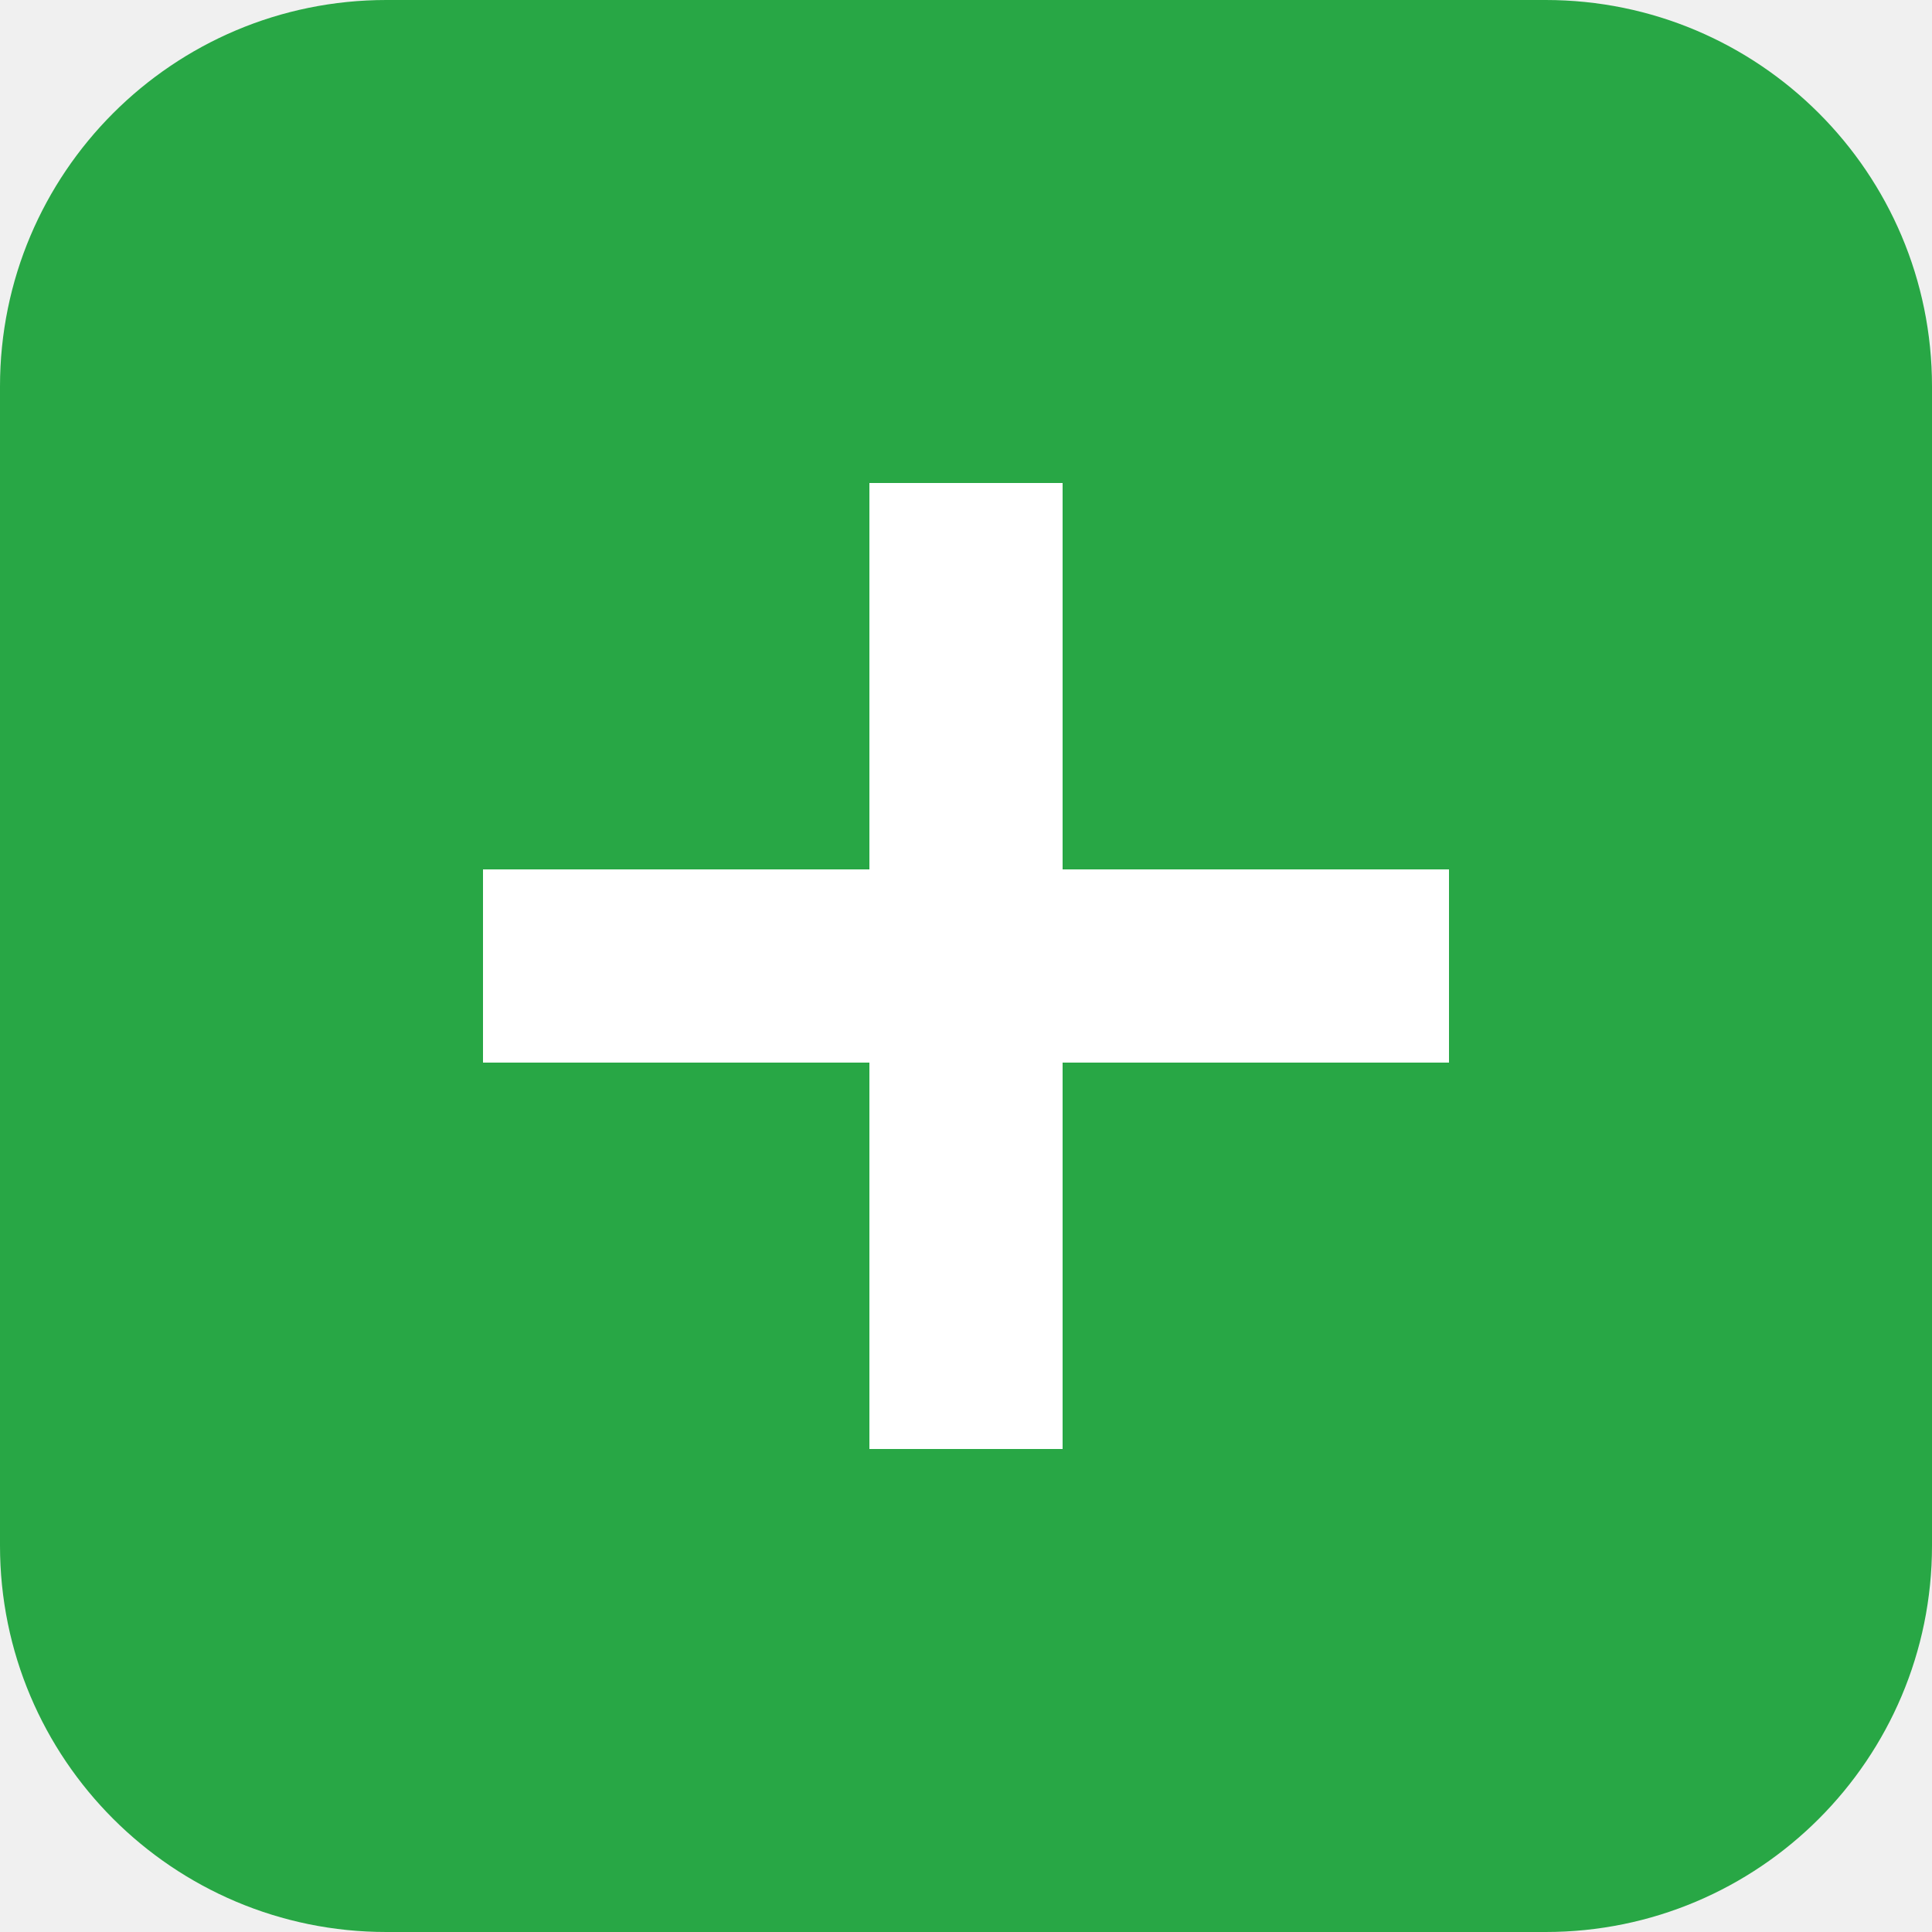
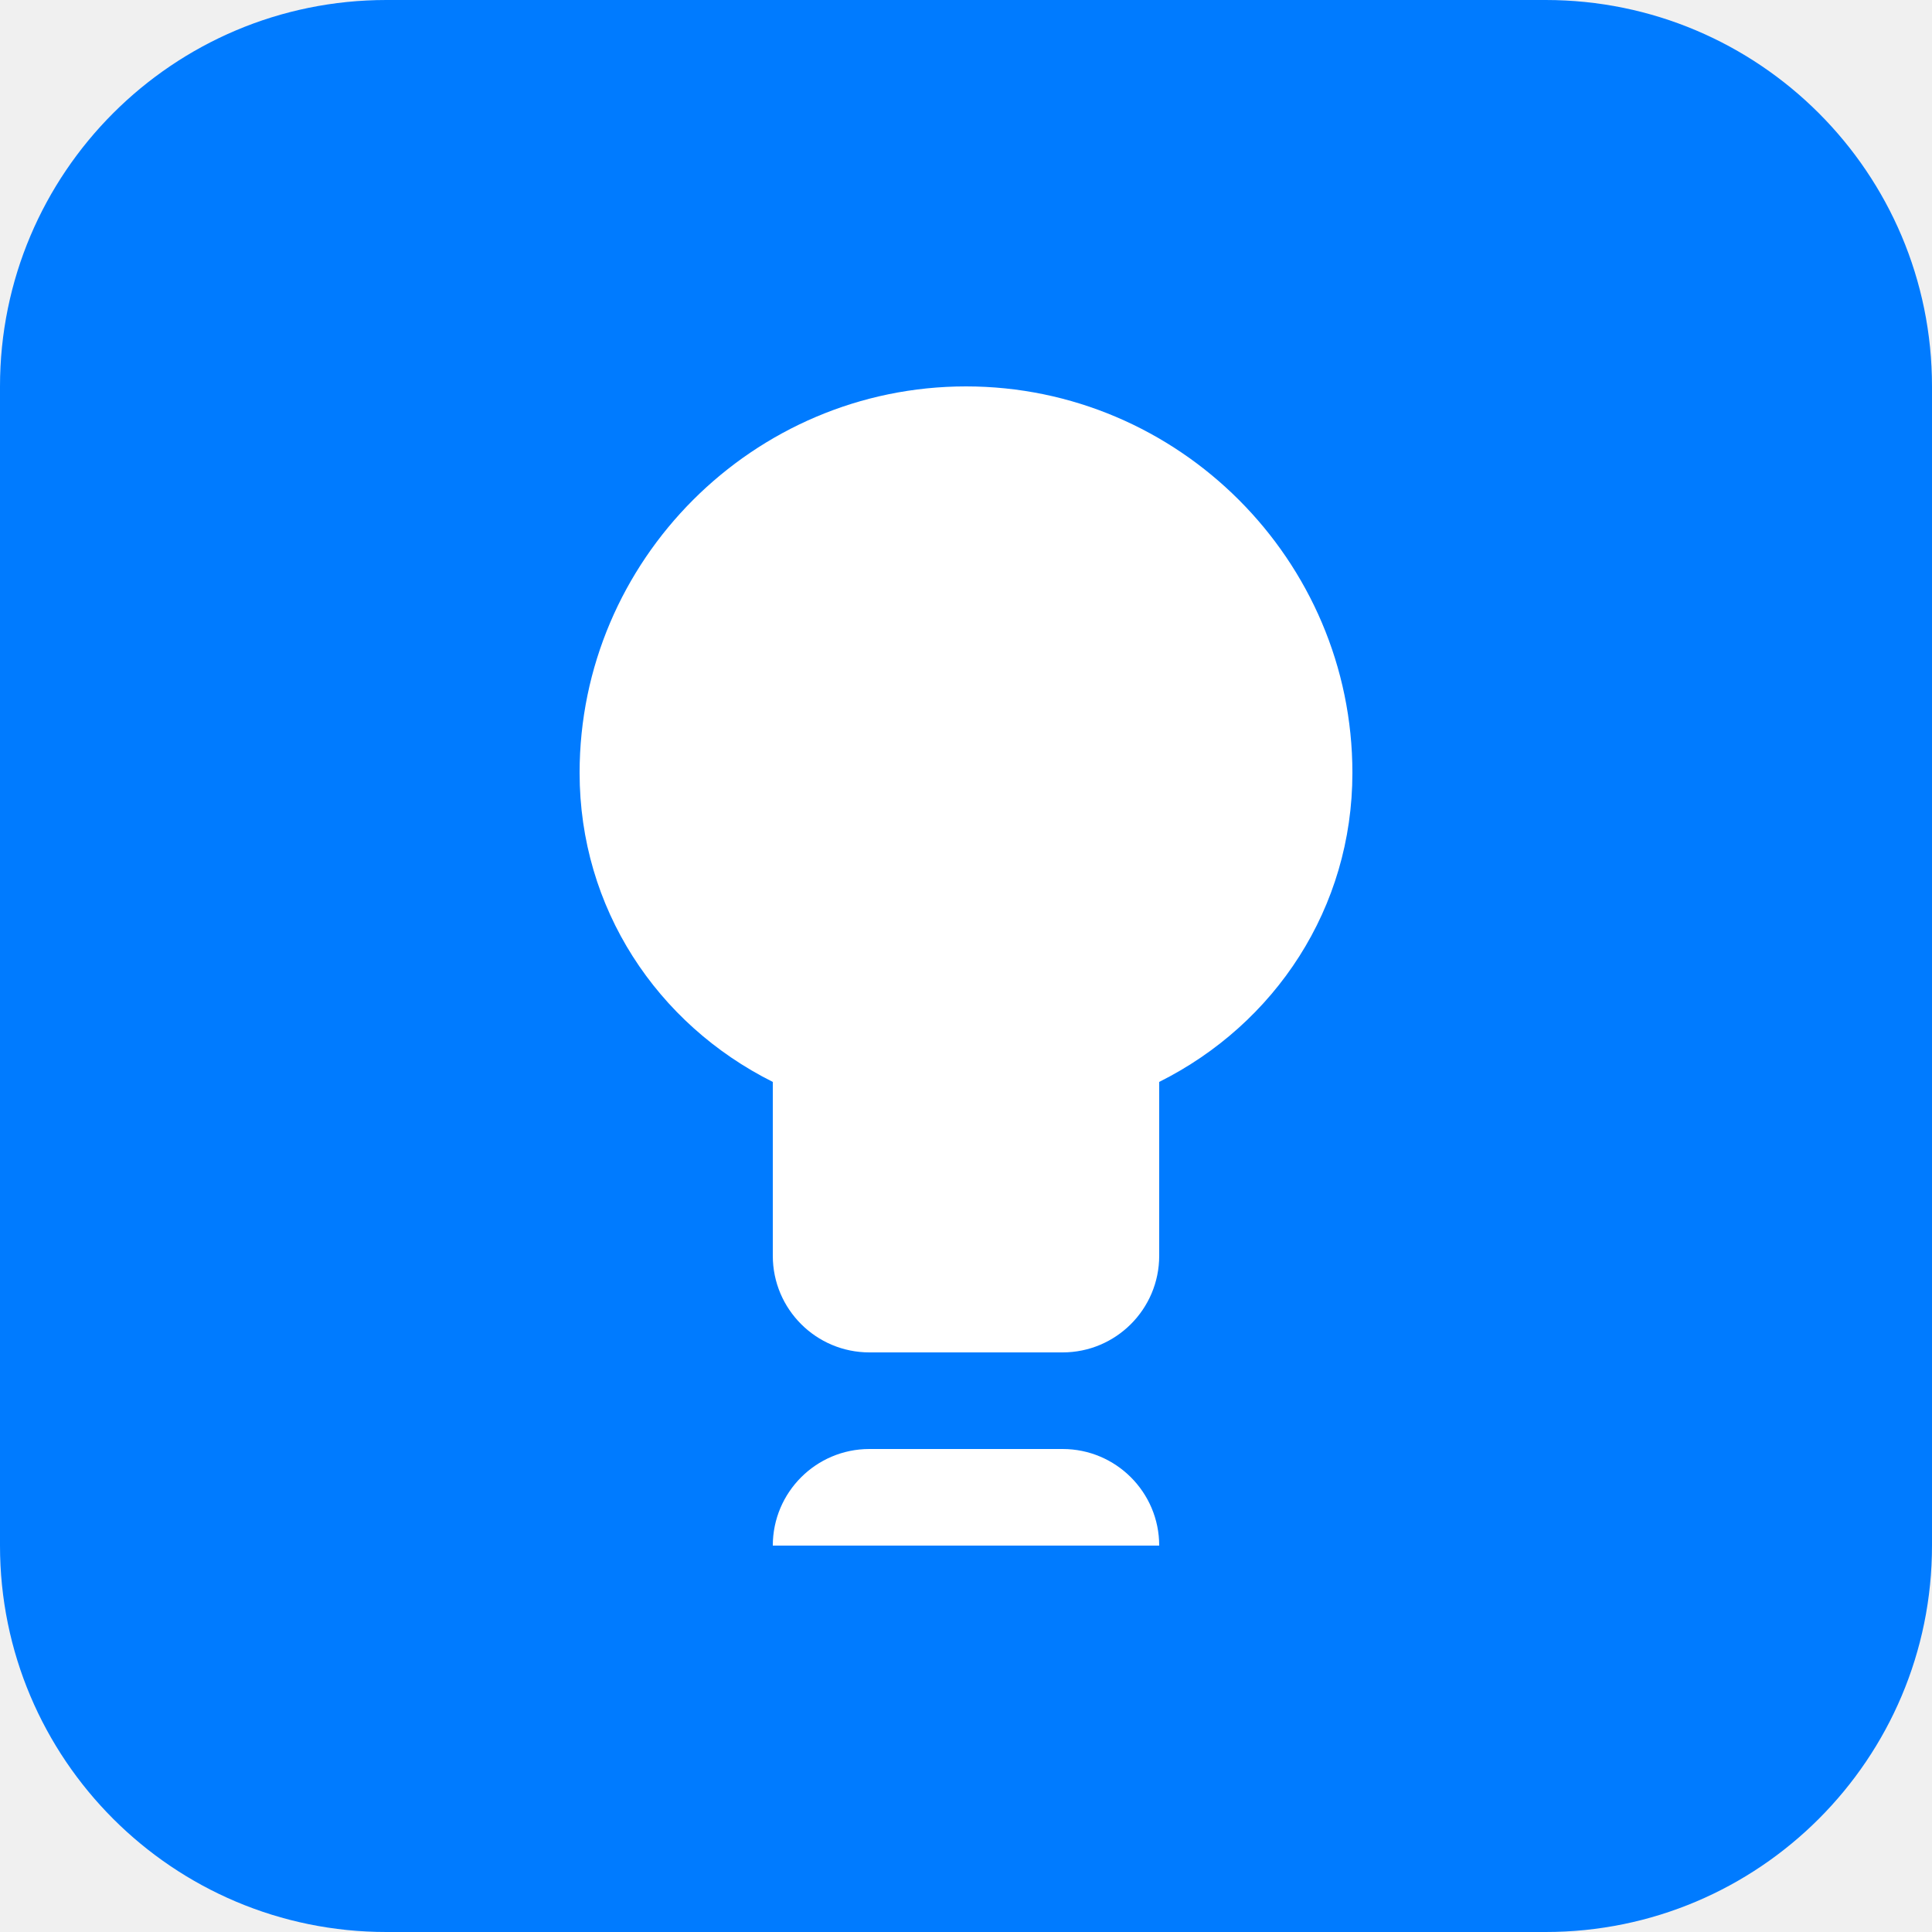
<svg xmlns="http://www.w3.org/2000/svg" viewBox="0 0 100 100">
-   <rect width="100" height="100" rx="20" fill="#28a745" />
-   <line x1="50" y1="25" x2="50" y2="75" stroke="#fff" stroke-width="10" />
-   <line x1="25" y1="50" x2="75" y2="50" stroke="#fff" stroke-width="10" />
+   <rect width="100" height="100" rx="20" fill="#007bff" />
+   <path fill="#fff" d="M50 20 C61 20 70 29 70 40 C70 47 66 53 60 56 L60 65 C60 67.76 57.76 70 55 70 L45 70 C42.24 70 40 67.76 40 65 L40 56 C34 53 30 47 30 40 C30 29 39 20 50 20 Z M45 75 L55 75 C57.76 75 60 77.24 60 80 L40 80 C40 77.24 42.24 75 45 75 Z" />
</svg>
